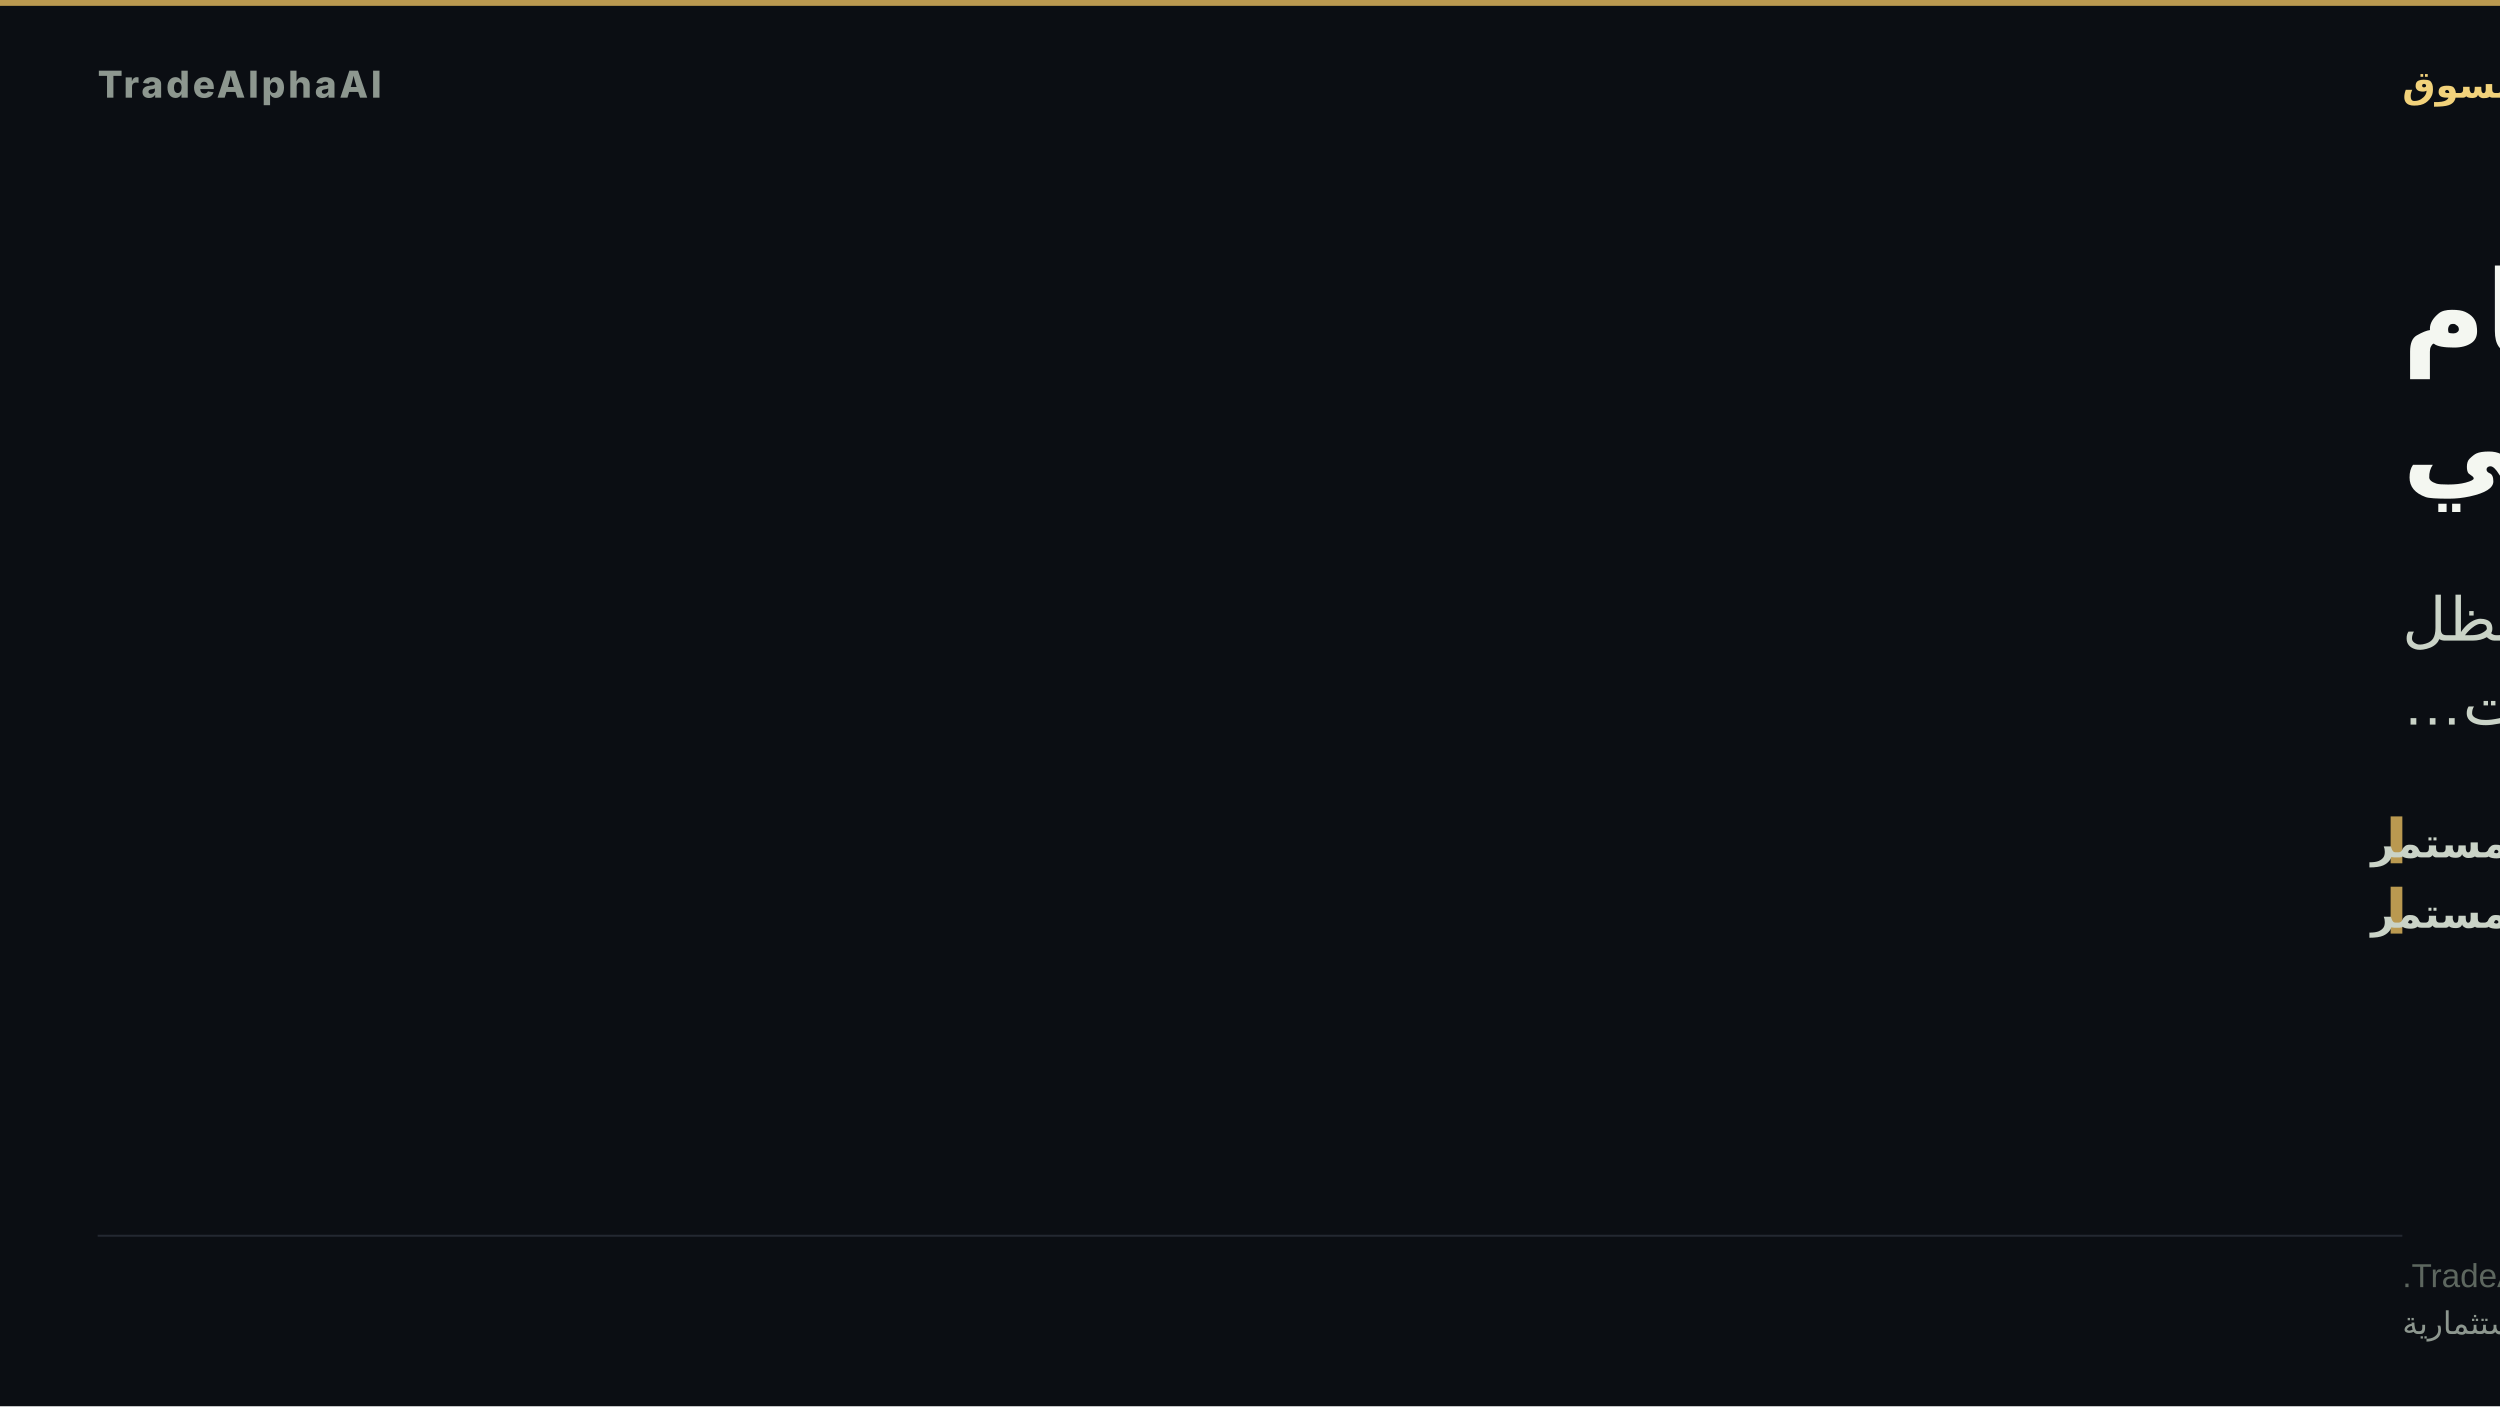
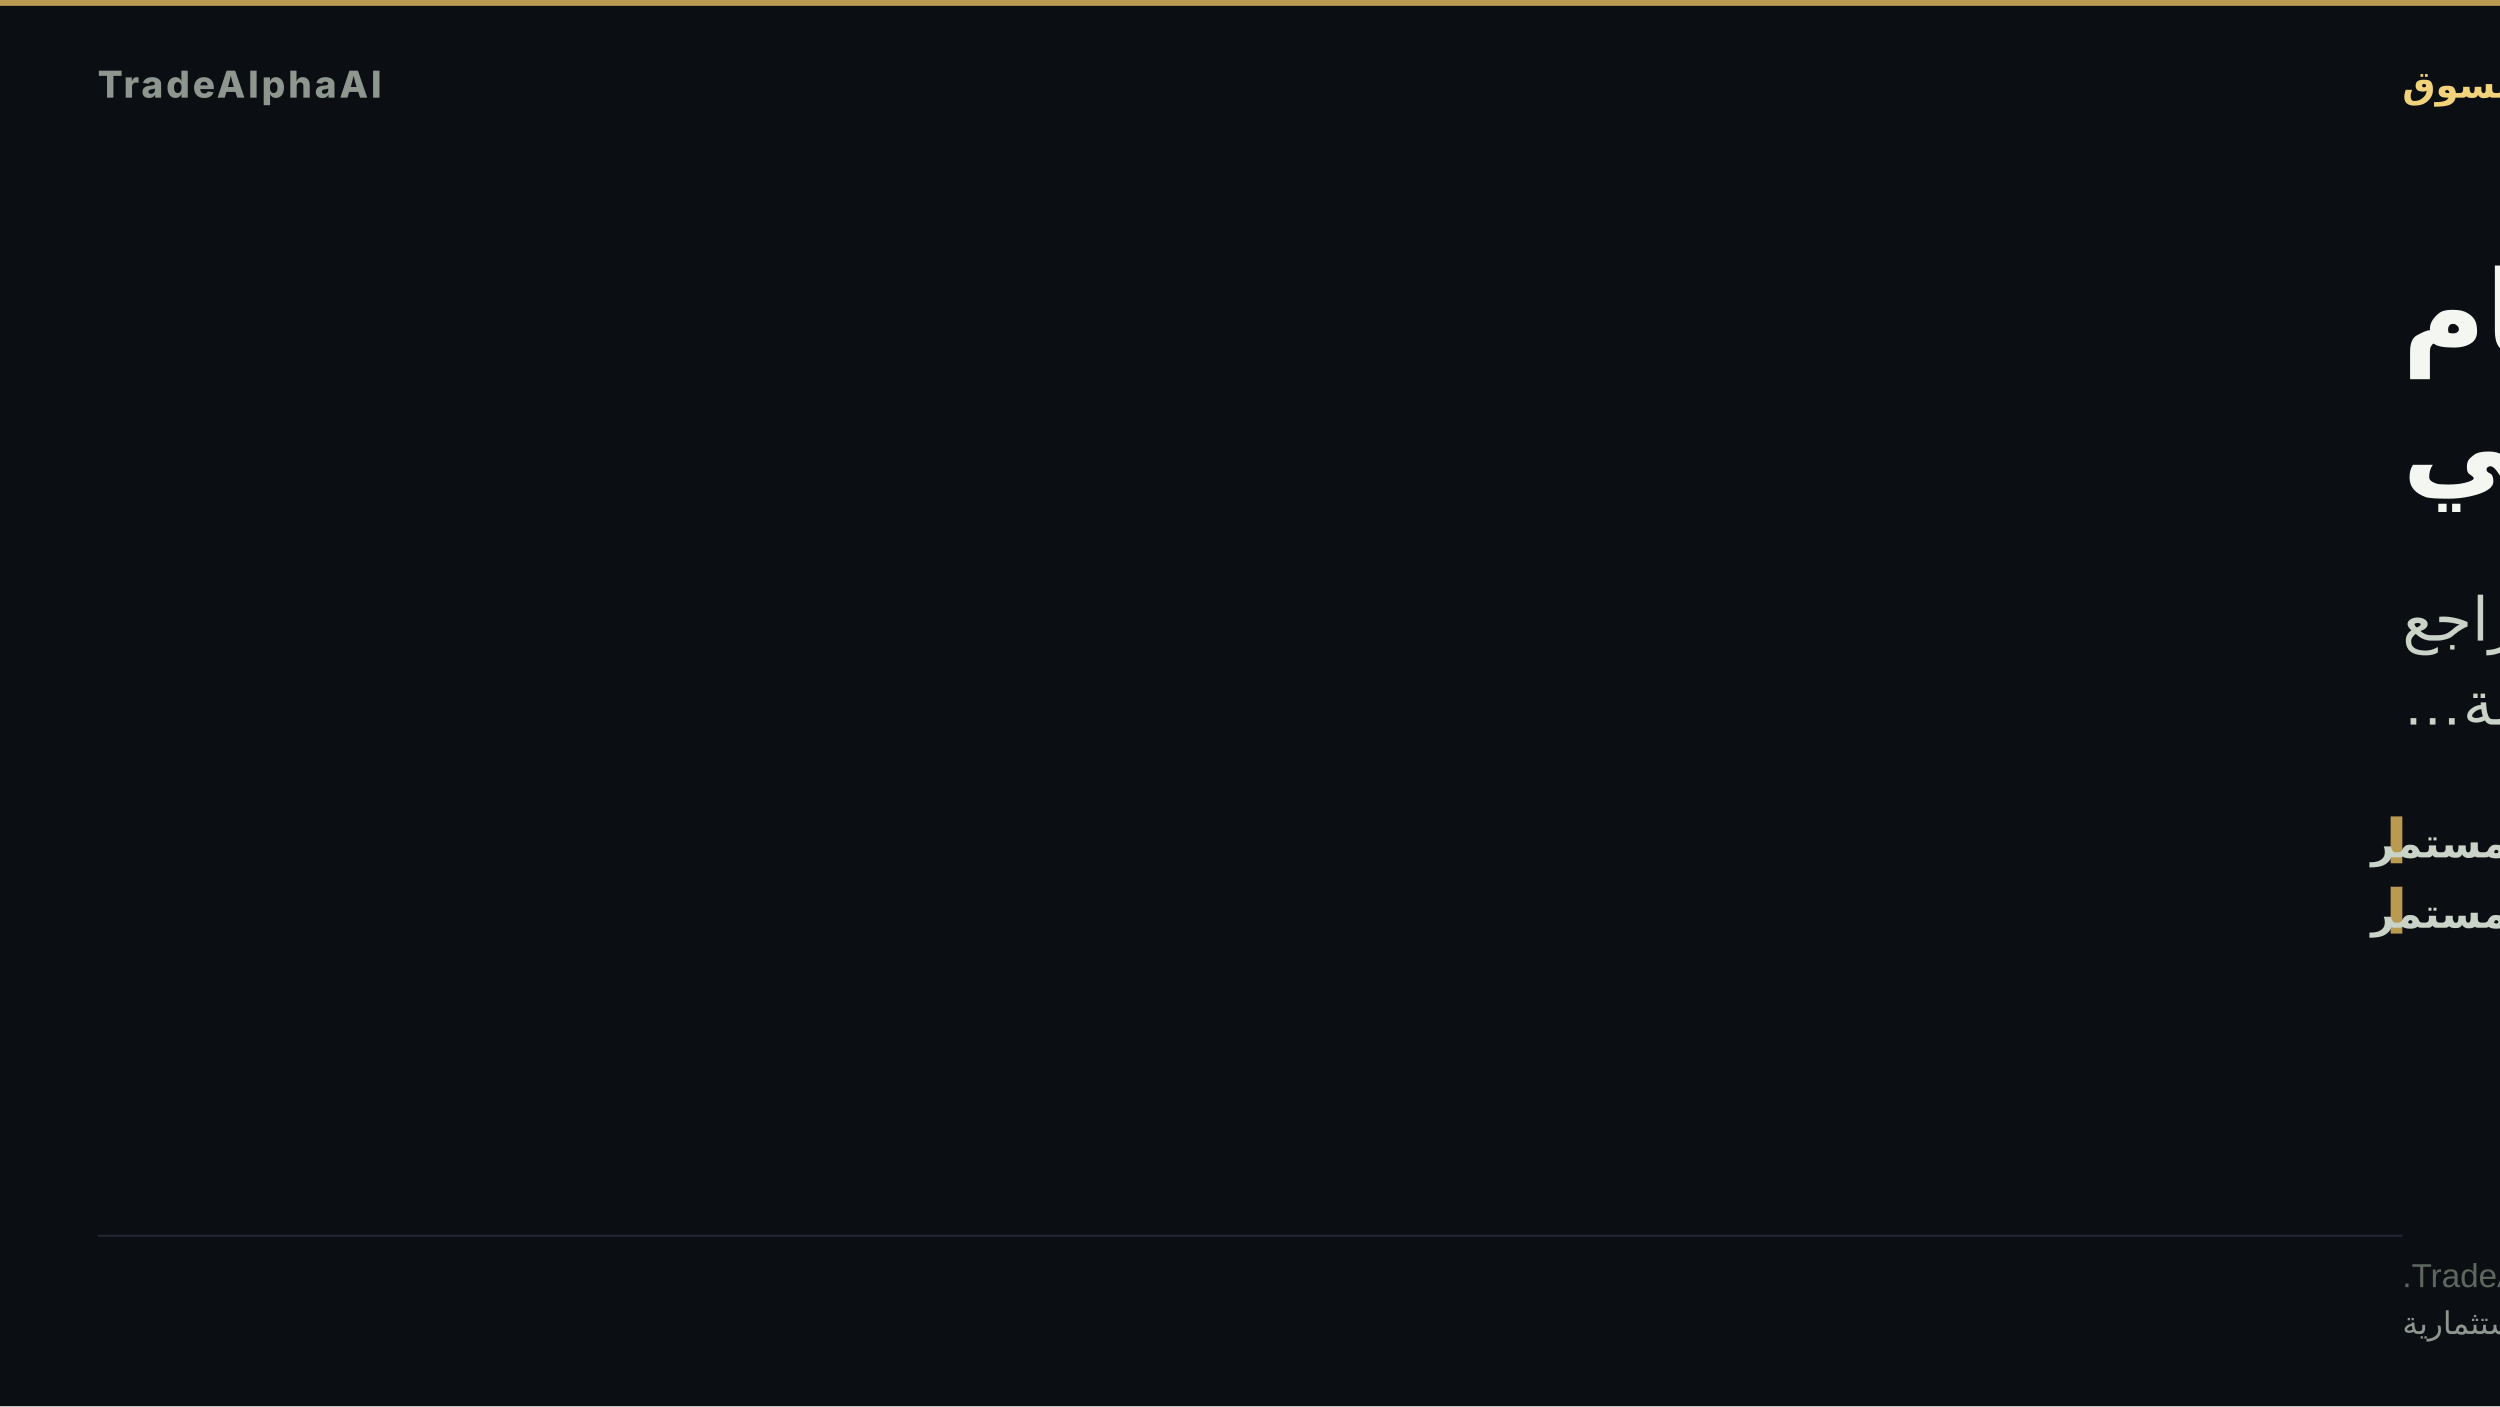
<svg xmlns="http://www.w3.org/2000/svg" width="1280" height="720" viewBox="0 0 1280 720" role="img" aria-label="الضغط الهيكلي يختبر تماسك النظام السوقي">
  <rect width="1280" height="720" fill="#0b0e13" />
  <rect x="0" y="0" width="1280" height="3" fill="#d8b15a" opacity="0.85" />
  <text x="50" y="50" font-family="'Inter','Segoe UI','Helvetica Neue',Arial,sans-serif" font-size="19" font-weight="800" letter-spacing="1.5" fill="#8d978f" text-anchor="start">TradeAlphaAI</text>
  <text x="1230" y="50" font-family="'Tajawal','Cairo','Segoe UI',Arial,sans-serif" font-size="19" font-weight="700" letter-spacing="0" fill="#f2d27b" text-anchor="end" direction="rtl">استخبارات السوق</text>
  <text x="1230" y="180" font-family="'Tajawal','Cairo','Segoe UI',Arial,sans-serif" font-size="58" font-weight="800" fill="#f4f7f1" text-anchor="end" direction="rtl">الضغط الهيكلي يختبر تماسك النظام</text>
  <text x="1230" y="248" font-family="'Tajawal','Cairo','Segoe UI',Arial,sans-serif" font-size="58" font-weight="800" fill="#f4f7f1" text-anchor="end" direction="rtl">السوقي</text>
-   <text x="1230" y="328" font-family="'Tajawal','Cairo','Segoe UI',Arial,sans-serif" font-size="31" font-weight="500" fill="#cad3c7" text-anchor="end" direction="rtl">يبقى النظام قائماً، لكنه هش داخلياً مع استمرار عدة مسارات ضغط. تظل</text>
-   <text x="1230" y="371" font-family="'Tajawal','Cairo','Segoe UI',Arial,sans-serif" font-size="31" font-weight="500" fill="#cad3c7" text-anchor="end" direction="rtl">التمركزات…</text>
+   <text x="1230" y="328" font-family="'Tajawal','Cairo','Segoe UI',Arial,sans-serif" font-size="31" font-weight="500" fill="#cad3c7" text-anchor="end" direction="rtl">يبقى النظام قائماً، لكنه هش داخلياً مع استمرار عدة مسارات ضغط. تتراجع</text>
+   <text x="1230" y="371" font-family="'Tajawal','Cairo','Segoe UI',Arial,sans-serif" font-size="31" font-weight="500" fill="#cad3c7" text-anchor="end" direction="rtl">مساهمة…</text>
  <rect x="1224" y="418" width="6" height="24" fill="#d8b15a" opacity="0.85" />
  <text x="1214" y="439" font-family="'Tajawal','Cairo','Segoe UI',Arial,sans-serif" font-size="21" font-weight="600" fill="#cad3c7" text-anchor="end" direction="rtl">ضغط هيكلي مستمر</text>
  <rect x="1224" y="454" width="6" height="24" fill="#d8b15a" opacity="0.85" />
  <text x="1214" y="475" font-family="'Tajawal','Cairo','Segoe UI',Arial,sans-serif" font-size="21" font-weight="600" fill="#cad3c7" text-anchor="end" direction="rtl">ضغط هيكلي مستمر</text>
  <rect x="50" y="632.2" width="1180" height="1" fill="rgba(148,163,184,0.18)" />
  <text x="1230" y="659" font-family="'Tajawal','Cairo','Segoe UI',Arial,sans-serif" font-size="17" fill="#5d675f" text-anchor="end" direction="rtl">TradeAlphaAI structural tension engine; verified state only.</text>
  <text x="1230" y="683" font-family="'Tajawal','Cairo','Segoe UI',Arial,sans-serif" font-size="16" fill="#8d978f" text-anchor="end" direction="rtl">استخبارات سوق تعليمية — ليست نصيحة استثمارية</text>
</svg>
